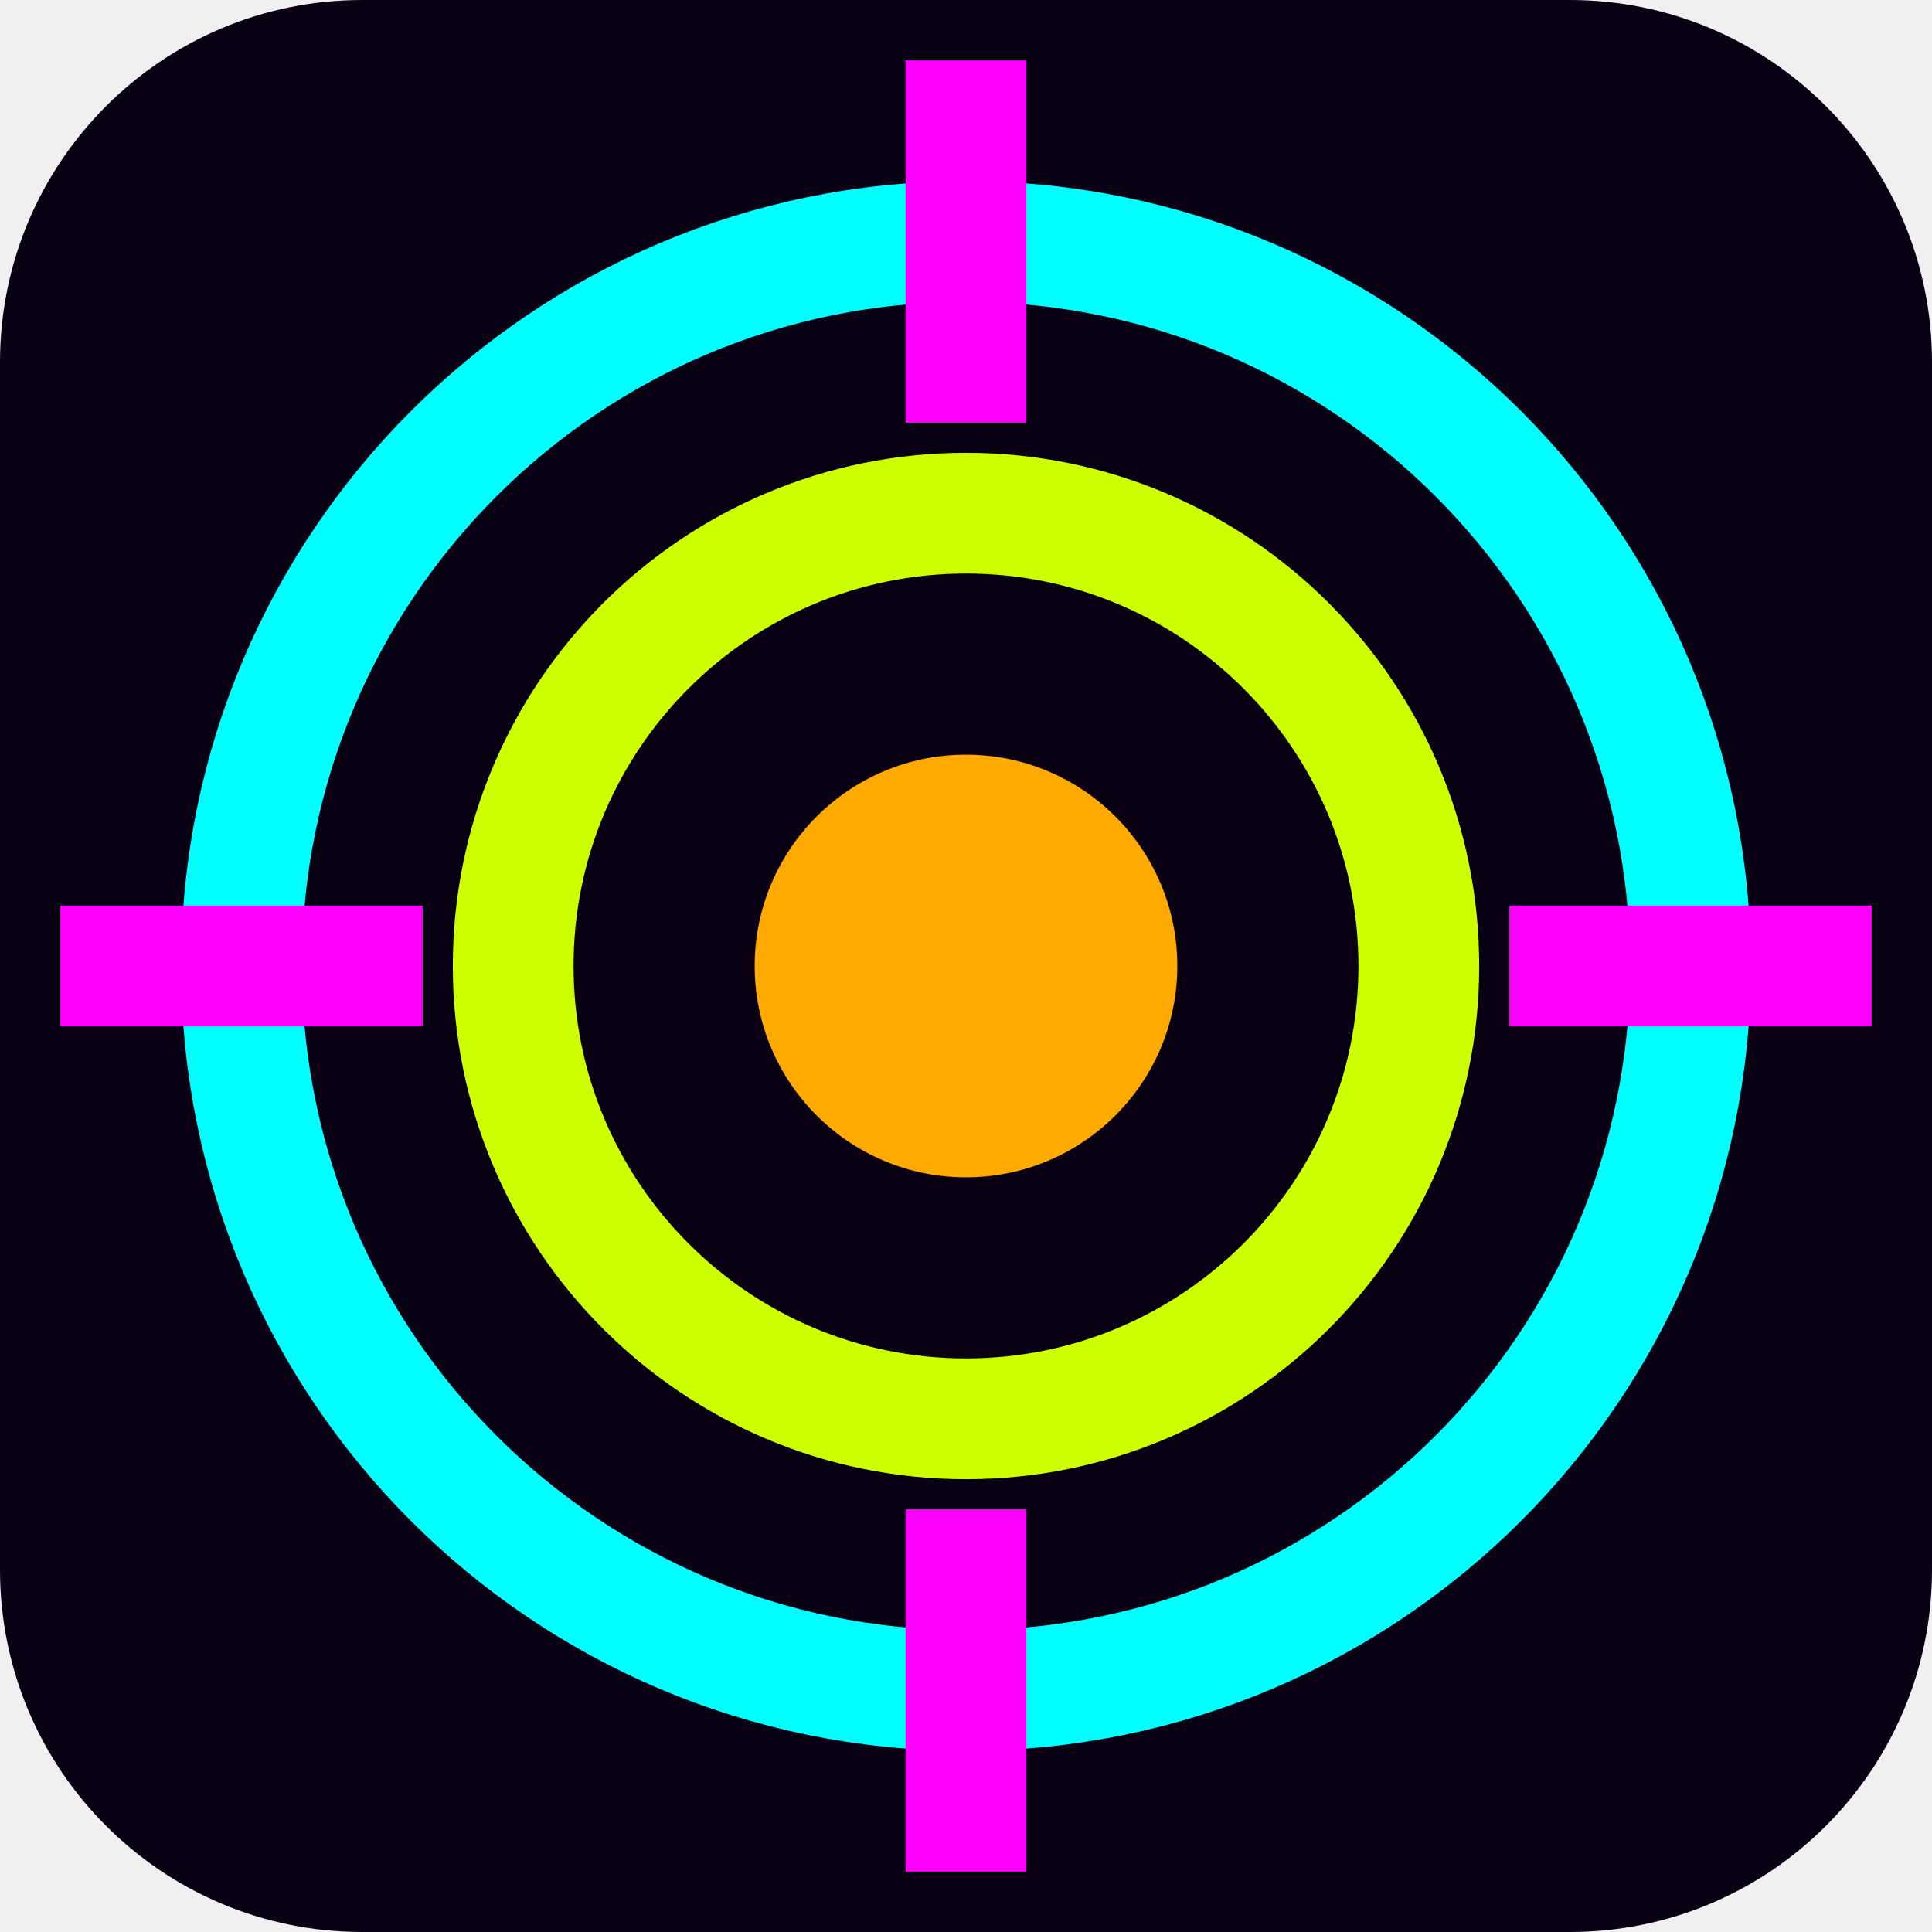
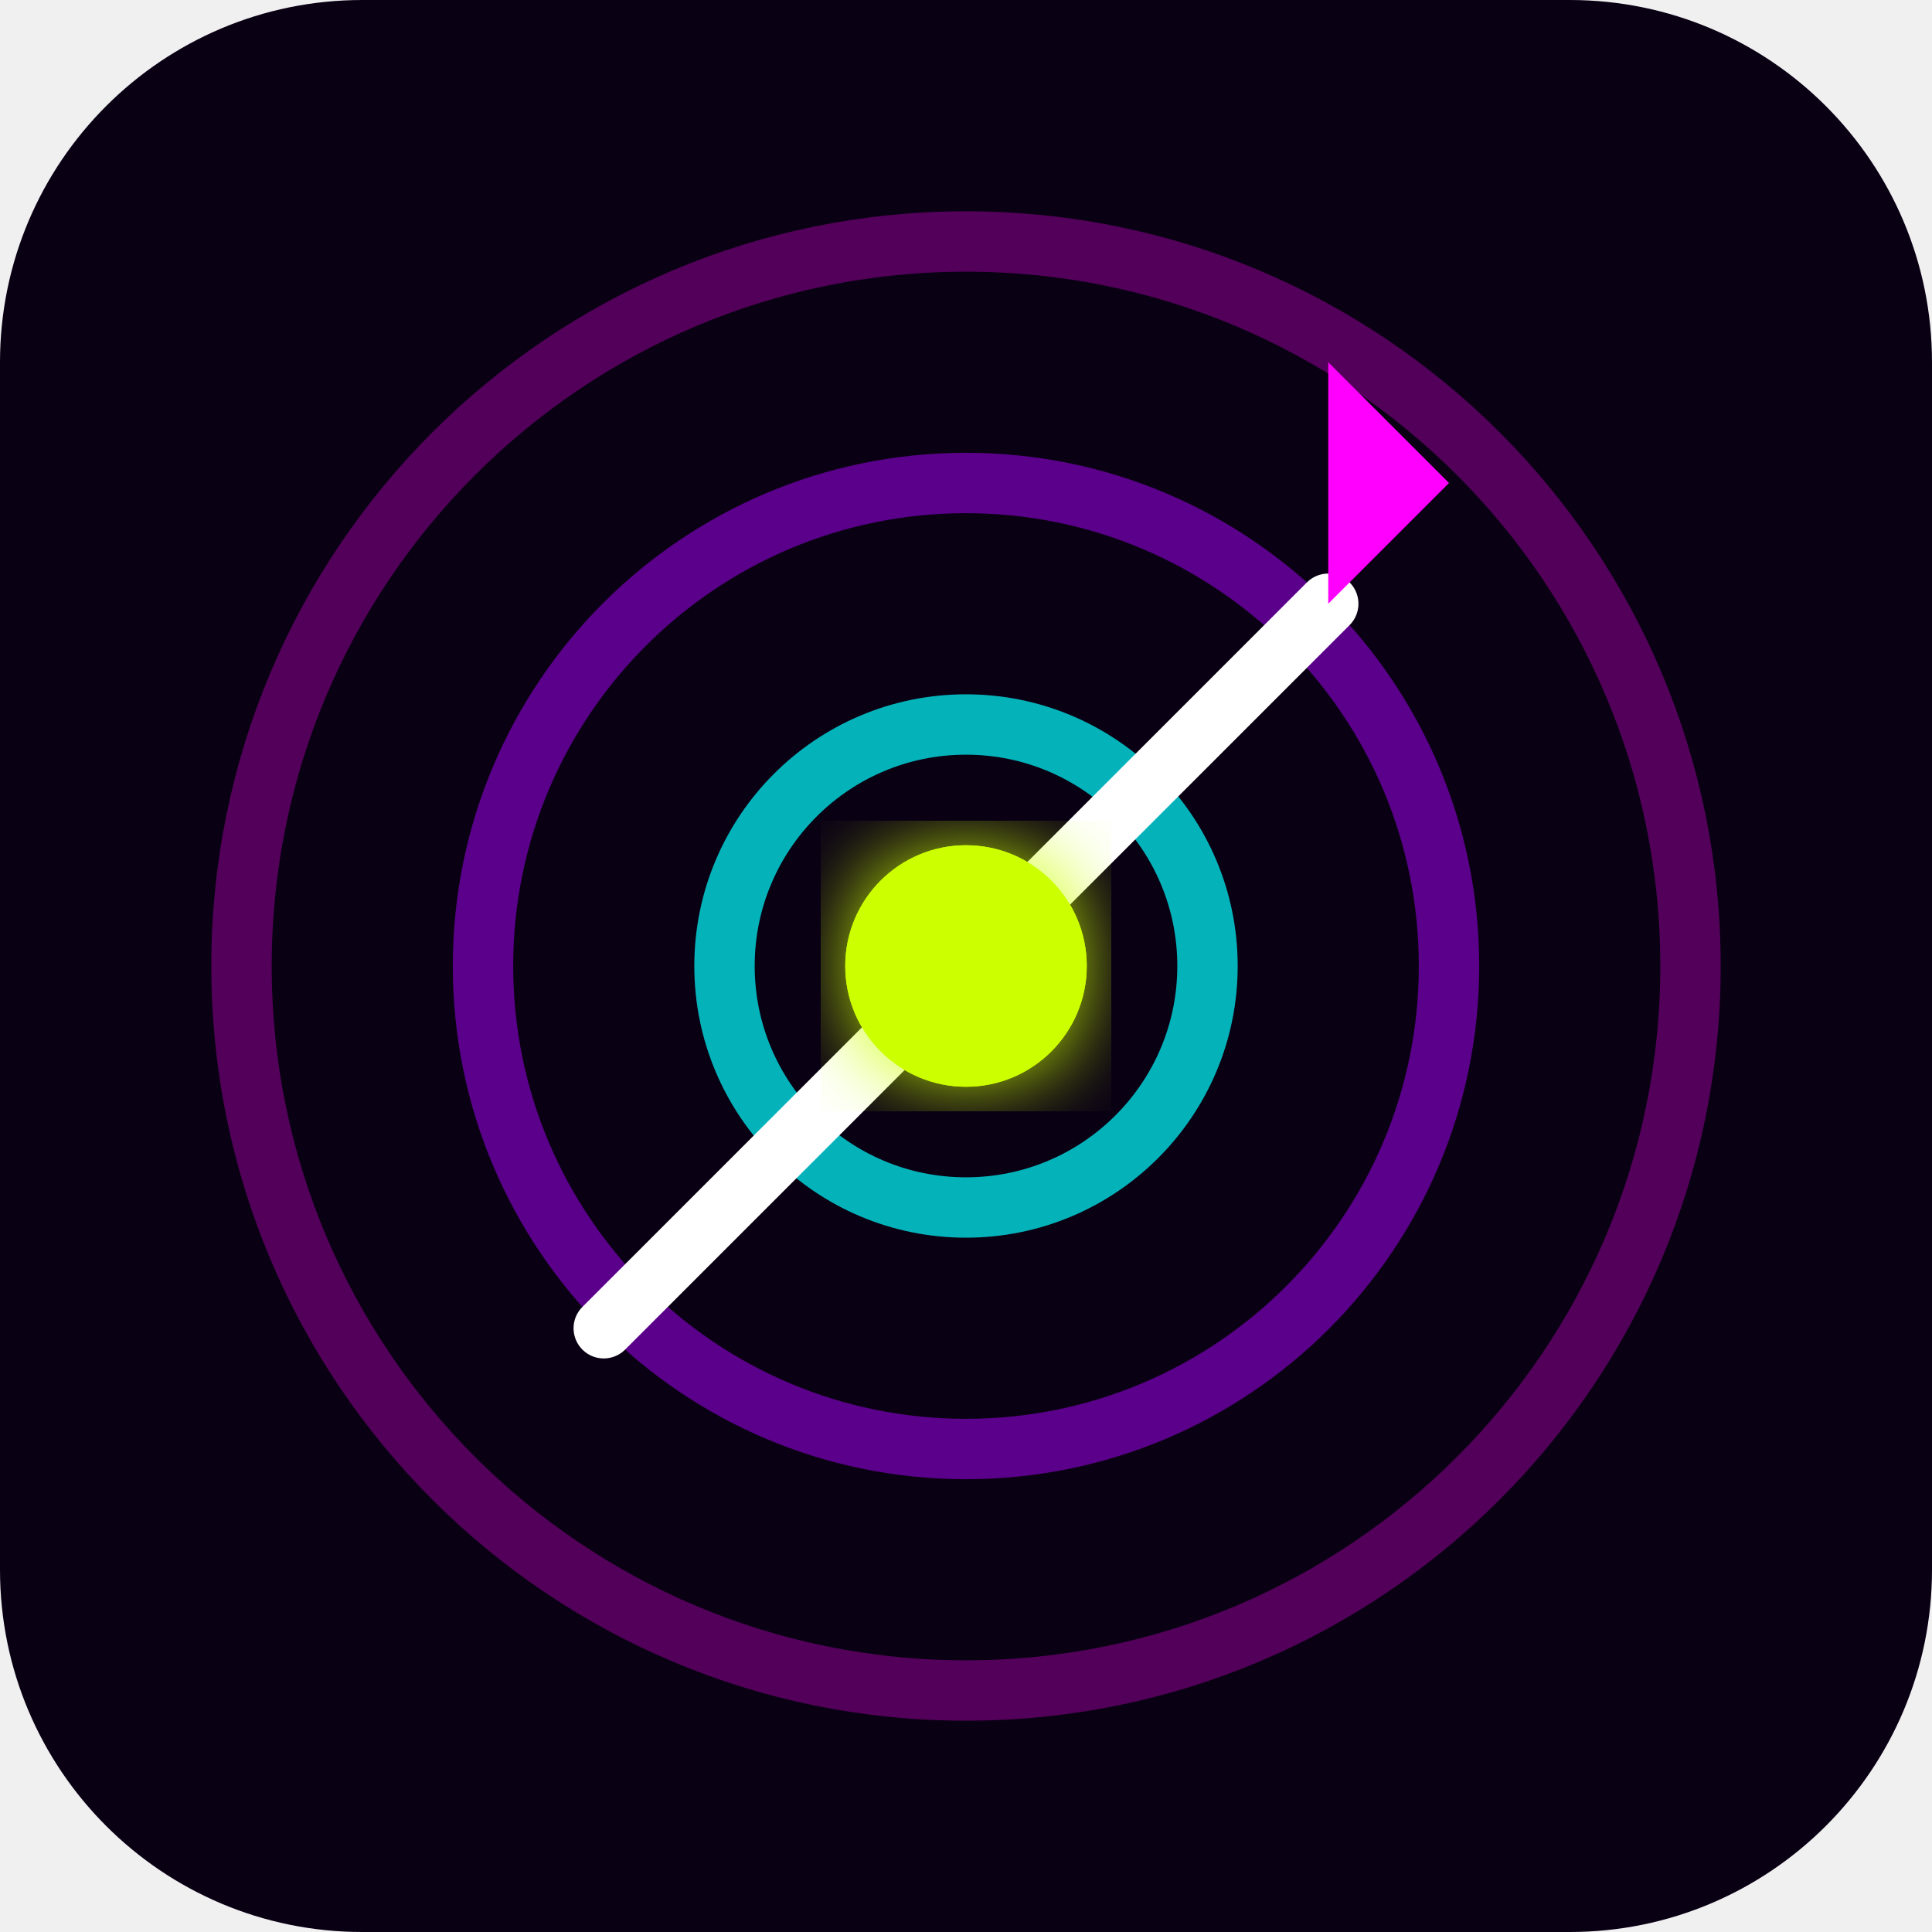
<svg xmlns="http://www.w3.org/2000/svg" viewBox="0 0 64 64">
  <rect width="64" height="64" rx="12" fill="#0a0014" />
-   <circle cx="32" cy="32" r="24" fill="none" stroke="#00ffff" stroke-width="4" />
-   <circle cx="32" cy="32" r="15" fill="none" stroke="#ccff00" stroke-width="4" />
-   <circle cx="32" cy="32" r="7" fill="#ffaa00" />
-   <line x1="32" y1="2" x2="32" y2="14" stroke="#ff00ff" stroke-width="4" />
-   <line x1="32" y1="50" x2="32" y2="62" stroke="#ff00ff" stroke-width="4" />
-   <line x1="2" y1="32" x2="14" y2="32" stroke="#ff00ff" stroke-width="4" />
-   <line x1="50" y1="32" x2="62" y2="32" stroke="#ff00ff" stroke-width="4" />
+   <circle cx="32" cy="32" r="24" fill="none" stroke="#ff00ff" stroke-width="2" opacity="0.3" />
+   <circle cx="32" cy="32" r="16" fill="none" stroke="#aa00ff" stroke-width="2" opacity="0.5" />
+   <circle cx="32" cy="32" r="8" fill="none" stroke="#00ffff" stroke-width="2" opacity="0.7" />
+   <circle cx="32" cy="32" r="4" fill="#ccff00" />
+   <path d="M44 20 L32 32 L20 44" fill="none" stroke="#ffffff" stroke-width="2" stroke-linecap="round" />
+   <polygon points="44,20 48,16 44,12" fill="#ff00ff" />
+   <defs>
+     <filter id="glow">
+       <feGaussianBlur stdDeviation="1.5" result="coloredBlur" />
+       <feMerge>
+         <feMergeNode in="coloredBlur" />
+         <feMergeNode in="SourceGraphic" />
+       </feMerge>
+     </filter>
+   </defs>
+   <circle cx="32" cy="32" r="4" fill="#ccff00" filter="url(#glow)" />
</svg>
